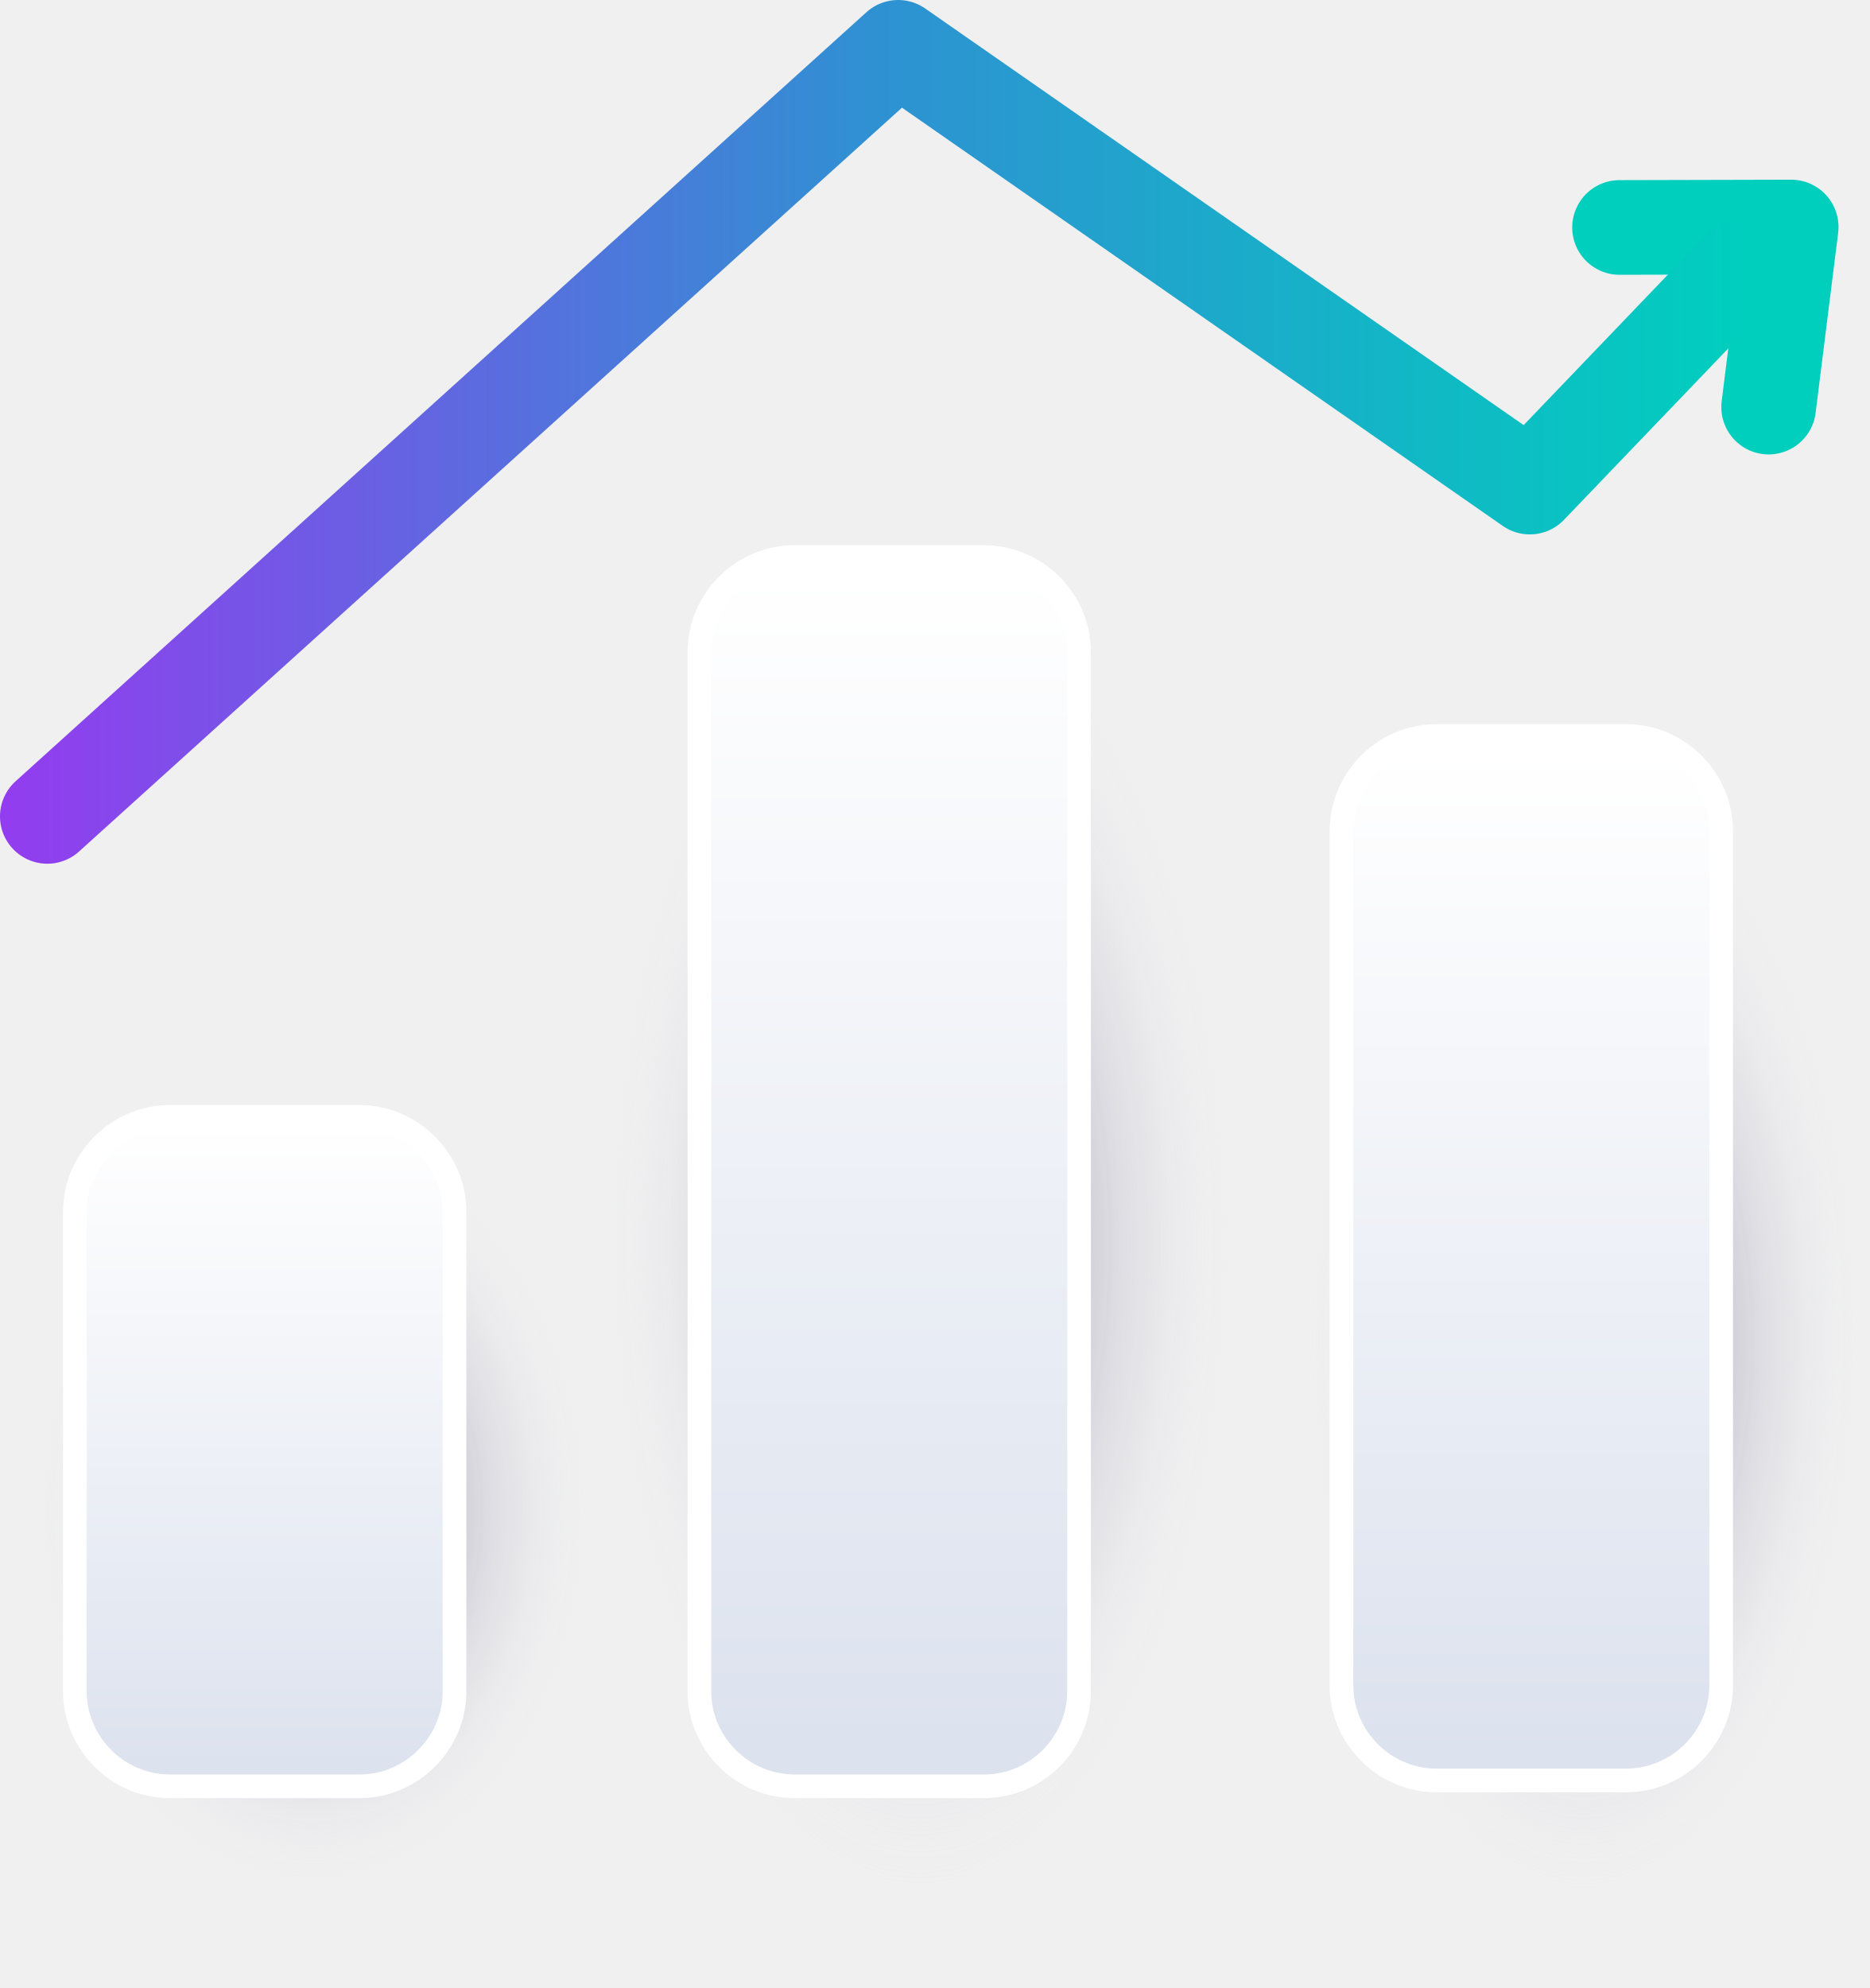
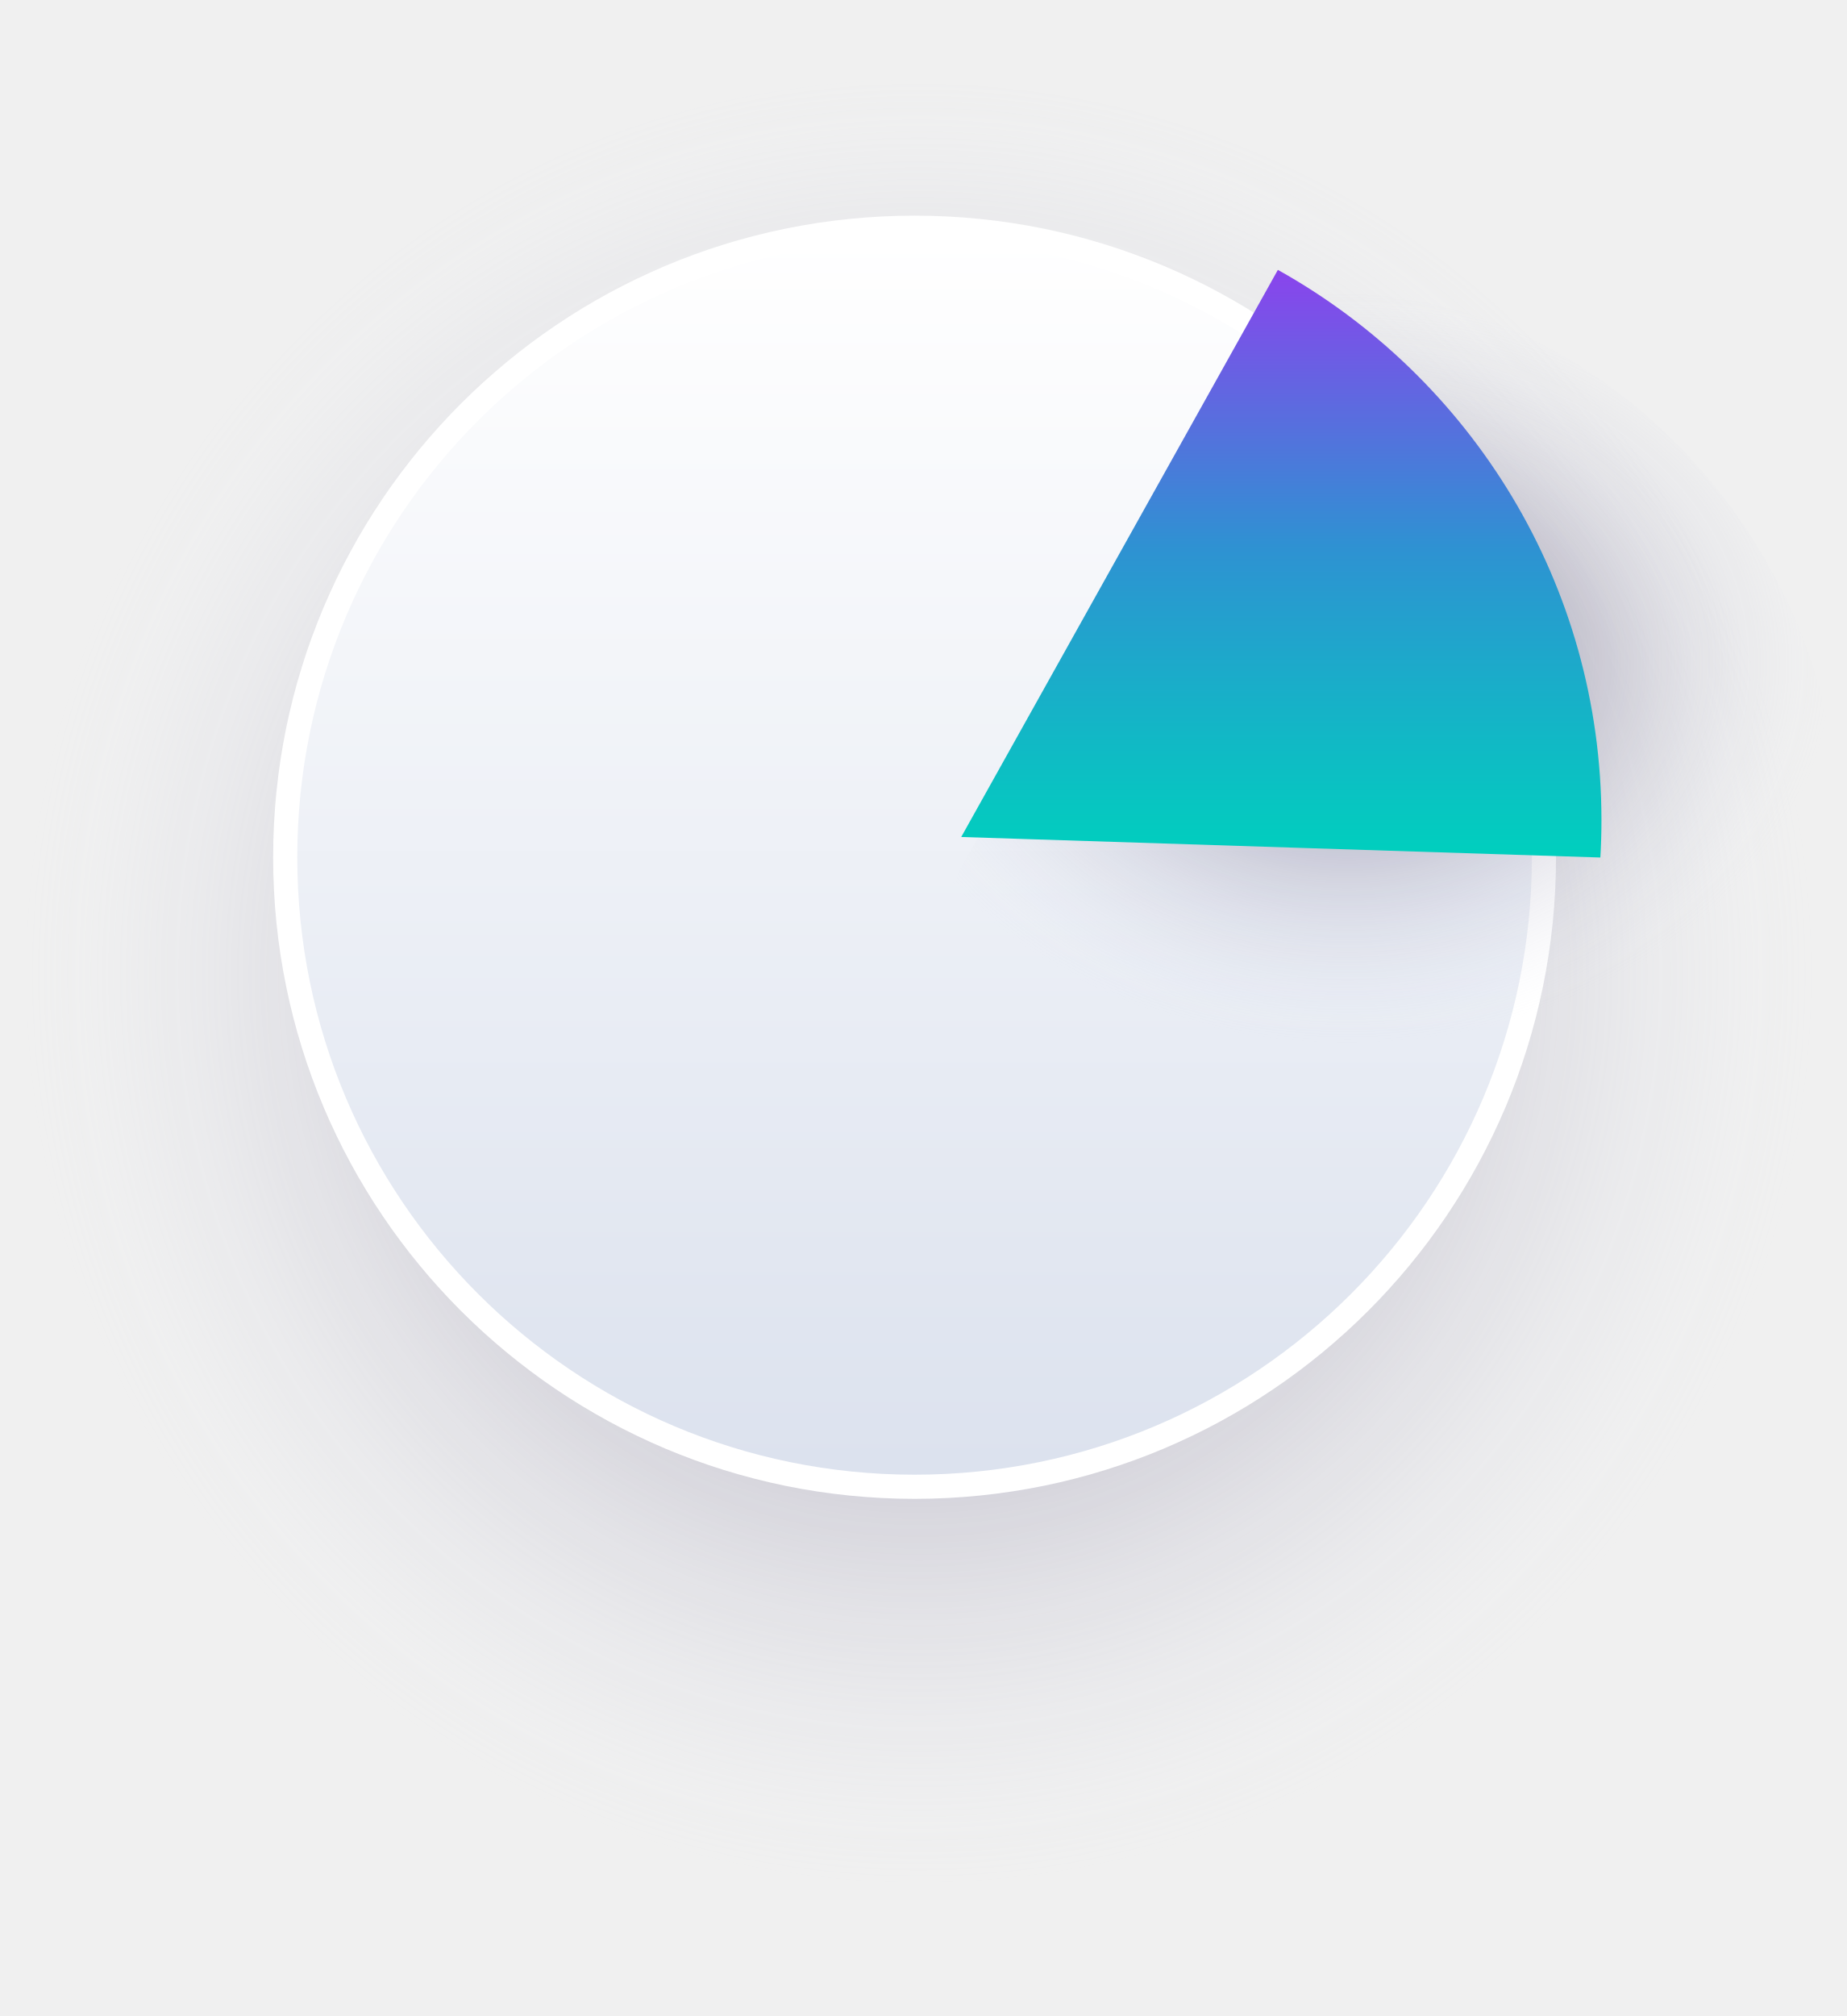
- <svg xmlns="http://www.w3.org/2000/svg" viewBox="0 0 158 168" xml:space="preserve" style="fill-rule:evenodd;clip-rule:evenodd;stroke-linejoin:round;stroke-miterlimit:2;">
-   <g id="bars">
-     <path d="M49.979,108.521c0,-6.516 -5.291,-11.807 -11.807,-11.807l-23.614,0c-6.517,0 -11.807,5.291 -11.807,11.807l0,43.345c0,6.517 5.29,11.807 11.807,11.807l23.614,0c6.516,0 11.807,-5.29 11.807,-11.807l0,-43.345Z" style="fill:url(#_ommRadial21);" />
-     <path d="M104.231,64.635c-0,-7.348 -5.965,-13.313 -13.313,-13.313l-26.626,0c-7.348,0 -13.313,5.965 -13.313,13.313l-0,89.725c-0,7.348 5.965,13.313 13.313,13.313l26.626,0c7.348,0 13.313,-5.965 13.313,-13.313l-0,-89.725Z" style="fill:url(#_ommRadial22);" />
-     <path d="M157.365,79.27c0,-6.516 -5.29,-11.807 -11.807,-11.807l-23.614,0c-6.516,0 -11.807,5.291 -11.807,11.807l0,75.485c0,6.517 5.291,11.807 11.807,11.807l23.614,0c6.517,0 11.807,-5.29 11.807,-11.807l0,-75.485Z" style="fill:url(#_ommRadial23);" />
-     <path d="M38.417,102.409c-0.002,-4.4 -3.622,-8.02 -8.022,-8.022l-16.045,0c-4.4,0.002 -8.02,3.622 -8.022,8.022l0,40.522c0.002,4.4 3.622,8.02 8.022,8.022l16.045,0c4.4,-0.002 8.02,-3.622 8.022,-8.022l0,-40.522Z" style="fill:url(#_ommLinear24);stroke:white;stroke-width:2px;" />
-     <path d="M91.203,55.1c-0.002,-4.4 -3.622,-8.02 -8.022,-8.022l-16.044,0c-4.4,0.002 -8.02,3.622 -8.022,8.022l0,87.831c0.002,4.4 3.622,8.02 8.022,8.022l16.044,0c4.4,-0.002 8.02,-3.622 8.022,-8.022l0,-87.831Z" style="fill:url(#_ommLinear25);stroke:white;stroke-width:2px;" />
-     <path d="M145.474,70.219c-0.002,-4.4 -3.622,-8.02 -8.022,-8.022l-16.044,-0c-4.4,0.002 -8.02,3.622 -8.023,8.022l0,72.22c0.002,4.4 3.623,8.02 8.023,8.022l16.044,-0c4.4,-0.002 8.02,-3.622 8.022,-8.022l0,-72.22Z" style="fill:url(#_ommLinear26);stroke:white;stroke-width:2px;" />
+ <svg xmlns="http://www.w3.org/2000/svg" viewBox="0 0 153 167" xml:space="preserve" style="fill-rule:evenodd;clip-rule:evenodd;stroke-linecap:square;stroke-linejoin:round;stroke-miterlimit:1.5">
+   <ellipse cx="75.78" cy="86.912" rx="75.78" ry="80.27" style="fill:url(#_ommRadial61);" />
+   <circle cx="75.78" cy="71.012" r="52.148" style="fill:url(#_ommLinear62);stroke:white;stroke-width:2px;" />
+   <g id="wedge">
+     <path d="M106.575,24.754l-36.104,63.13l78.306,2.863c0.079,-1.343 -0.391,-2.795 0.119,-4.059c13.964,-34.658 -16.377,-66.329 -42.321,-61.934Z" style="fill:url(#_ommRadial63);" />
+     <path d="M105.882,22.356l-26.237,46.978l52.957,1.7c0.061,-1.025 0.091,-2.057 0.091,-3.097c0,-19.588 -10.823,-36.668 -26.811,-45.581Z" style="fill:url(#_ommLinear64);" />
  </g>
-   <path d="M136.885,19.222l14.508,-0.036l-1.906,15.216" style="fill:none;stroke:rgb(0,207,190);stroke-width:8px;stroke-linecap:round;stroke-miterlimit:2;" />
-   <path d="M4,68.99l71.913,-64.99l53.389,37.161l17.724,-18.489" style="fill:none;stroke:url(#_ommLinear27);stroke-width:8px;stroke-linecap:round;" />
  <defs>
-     <radialGradient id="_ommRadial21" cx="0" cy="0" r="1" gradientUnits="userSpaceOnUse" gradientTransform="matrix(-23.1945,0,0,-31.6762,26.475,127.586)">
+     <radialGradient id="_ommRadial61" cx="0" cy="0" r="1" gradientUnits="userSpaceOnUse" gradientTransform="matrix(-74.4339,0,0,-75.9464,76.133,80.6607)">
      <stop offset="0" style="stop-color:rgb(22,7,58);stop-opacity:0.6" />
      <stop offset="1" style="stop-color:rgb(225,230,242);stop-opacity:0" />
    </radialGradient>
-     <radialGradient id="_ommRadial22" cx="0" cy="0" r="1" gradientUnits="userSpaceOnUse" gradientTransform="matrix(-26.153,0,0,-55.042,77.729,104.967)">
+     <linearGradient id="_ommLinear62" x1="0" y1="0" x2="1" y2="0" gradientUnits="userSpaceOnUse" gradientTransform="matrix(-3.86521e-14,100.957,-100.957,-3.86521e-14,82.065,20.021)">
+       <stop offset="0" style="stop-color:white;stop-opacity:1" />
+       <stop offset="1" style="stop-color:rgb(220,226,238);stop-opacity:1" />
+     </linearGradient>
+     <radialGradient id="_ommRadial63" cx="0" cy="0" r="1" gradientUnits="userSpaceOnUse" gradientTransform="matrix(-40.2455,0,0,-31.4129,111.635,54.9601)">
      <stop offset="0" style="stop-color:rgb(22,7,58);stop-opacity:0.6" />
      <stop offset="1" style="stop-color:rgb(225,230,242);stop-opacity:0" />
    </radialGradient>
-     <radialGradient id="_ommRadial23" cx="0" cy="0" r="1" gradientUnits="userSpaceOnUse" gradientTransform="matrix(-23.1945,0,0,-46.8806,133.861,113.154)">
-       <stop offset="0" style="stop-color:rgb(22,7,58);stop-opacity:0.6" />
-       <stop offset="1" style="stop-color:rgb(225,230,242);stop-opacity:0" />
-     </radialGradient>
-     <linearGradient id="_ommLinear24" x1="0" y1="0" x2="1" y2="0" gradientUnits="userSpaceOnUse" gradientTransform="matrix(-1.18922e-14,54.7551,-31.0617,-2.09634e-14,24.3062,95.0145)">
-       <stop offset="0" style="stop-color:white;stop-opacity:1" />
-       <stop offset="1" style="stop-color:rgb(220,226,238);stop-opacity:1" />
-     </linearGradient>
-     <linearGradient id="_ommLinear25" x1="0" y1="0" x2="1" y2="0" gradientUnits="userSpaceOnUse" gradientTransform="matrix(-1.18918e-14,100.549,-31.0607,-3.84961e-14,77.0927,48.2303)">
-       <stop offset="0" style="stop-color:white;stop-opacity:1" />
-       <stop offset="1" style="stop-color:rgb(220,226,238);stop-opacity:1" />
-     </linearGradient>
-     <linearGradient id="_ommLinear26" x1="0" y1="0" x2="1" y2="0" gradientUnits="userSpaceOnUse" gradientTransform="matrix(-1.18922e-14,85.4383,-31.0617,-3.27106e-14,131.363,63.1762)">
-       <stop offset="0" style="stop-color:white;stop-opacity:1" />
-       <stop offset="1" style="stop-color:rgb(220,226,238);stop-opacity:1" />
-     </linearGradient>
-     <linearGradient id="_ommLinear27" x1="0" y1="0" x2="1" y2="0" gradientUnits="userSpaceOnUse" gradientTransform="matrix(147.072,0,0,147.072,1.00929,25.5989)">
+     <linearGradient id="_ommLinear64" x1="0" y1="0" x2="1" y2="0" gradientUnits="userSpaceOnUse" gradientTransform="matrix(5.95951e-15,50.4885,-97.3262,3.09153e-15,105.549,20.2105)">
      <stop offset="0" style="stop-color:rgb(146,61,239);stop-opacity:1" />
      <stop offset="0.5" style="stop-color:rgb(46,146,210);stop-opacity:1" />
      <stop offset="1" style="stop-color:rgb(0,207,190);stop-opacity:1" />
    </linearGradient>
  </defs>
  <style>
-         #bars path {
-             transform: scaleY(1);
+         #wedge {
+             transform: scale(1);
            transition: all 0.5s ease;
-             transform-origin: center 90%;
+             transform-origin: center;
        }
-         svg:hover #bars path:nth-of-type(3),
-         svg:hover #bars path:nth-of-type(6) {
-             transform: scaleY(0.9); 
+         svg:hover #wedge {
+             transform: scale(1.1); 
            transition: all 0.5s ease;
        }
-         svg:hover #bars path:nth-of-type(2),
-         svg:hover #bars path:nth-of-type(5) {
-             transform: scaleY(0.6); 
-             transition: all 0.5s ease;
-         }
-         svg:hover #bars path:nth-of-type(1),
-         svg:hover #bars path:nth-of-type(4) {
-             transform: scaleY(1.4); 
-             transition: all 0.5s ease;
-         }
-    </style>
+      </style>
</svg>
